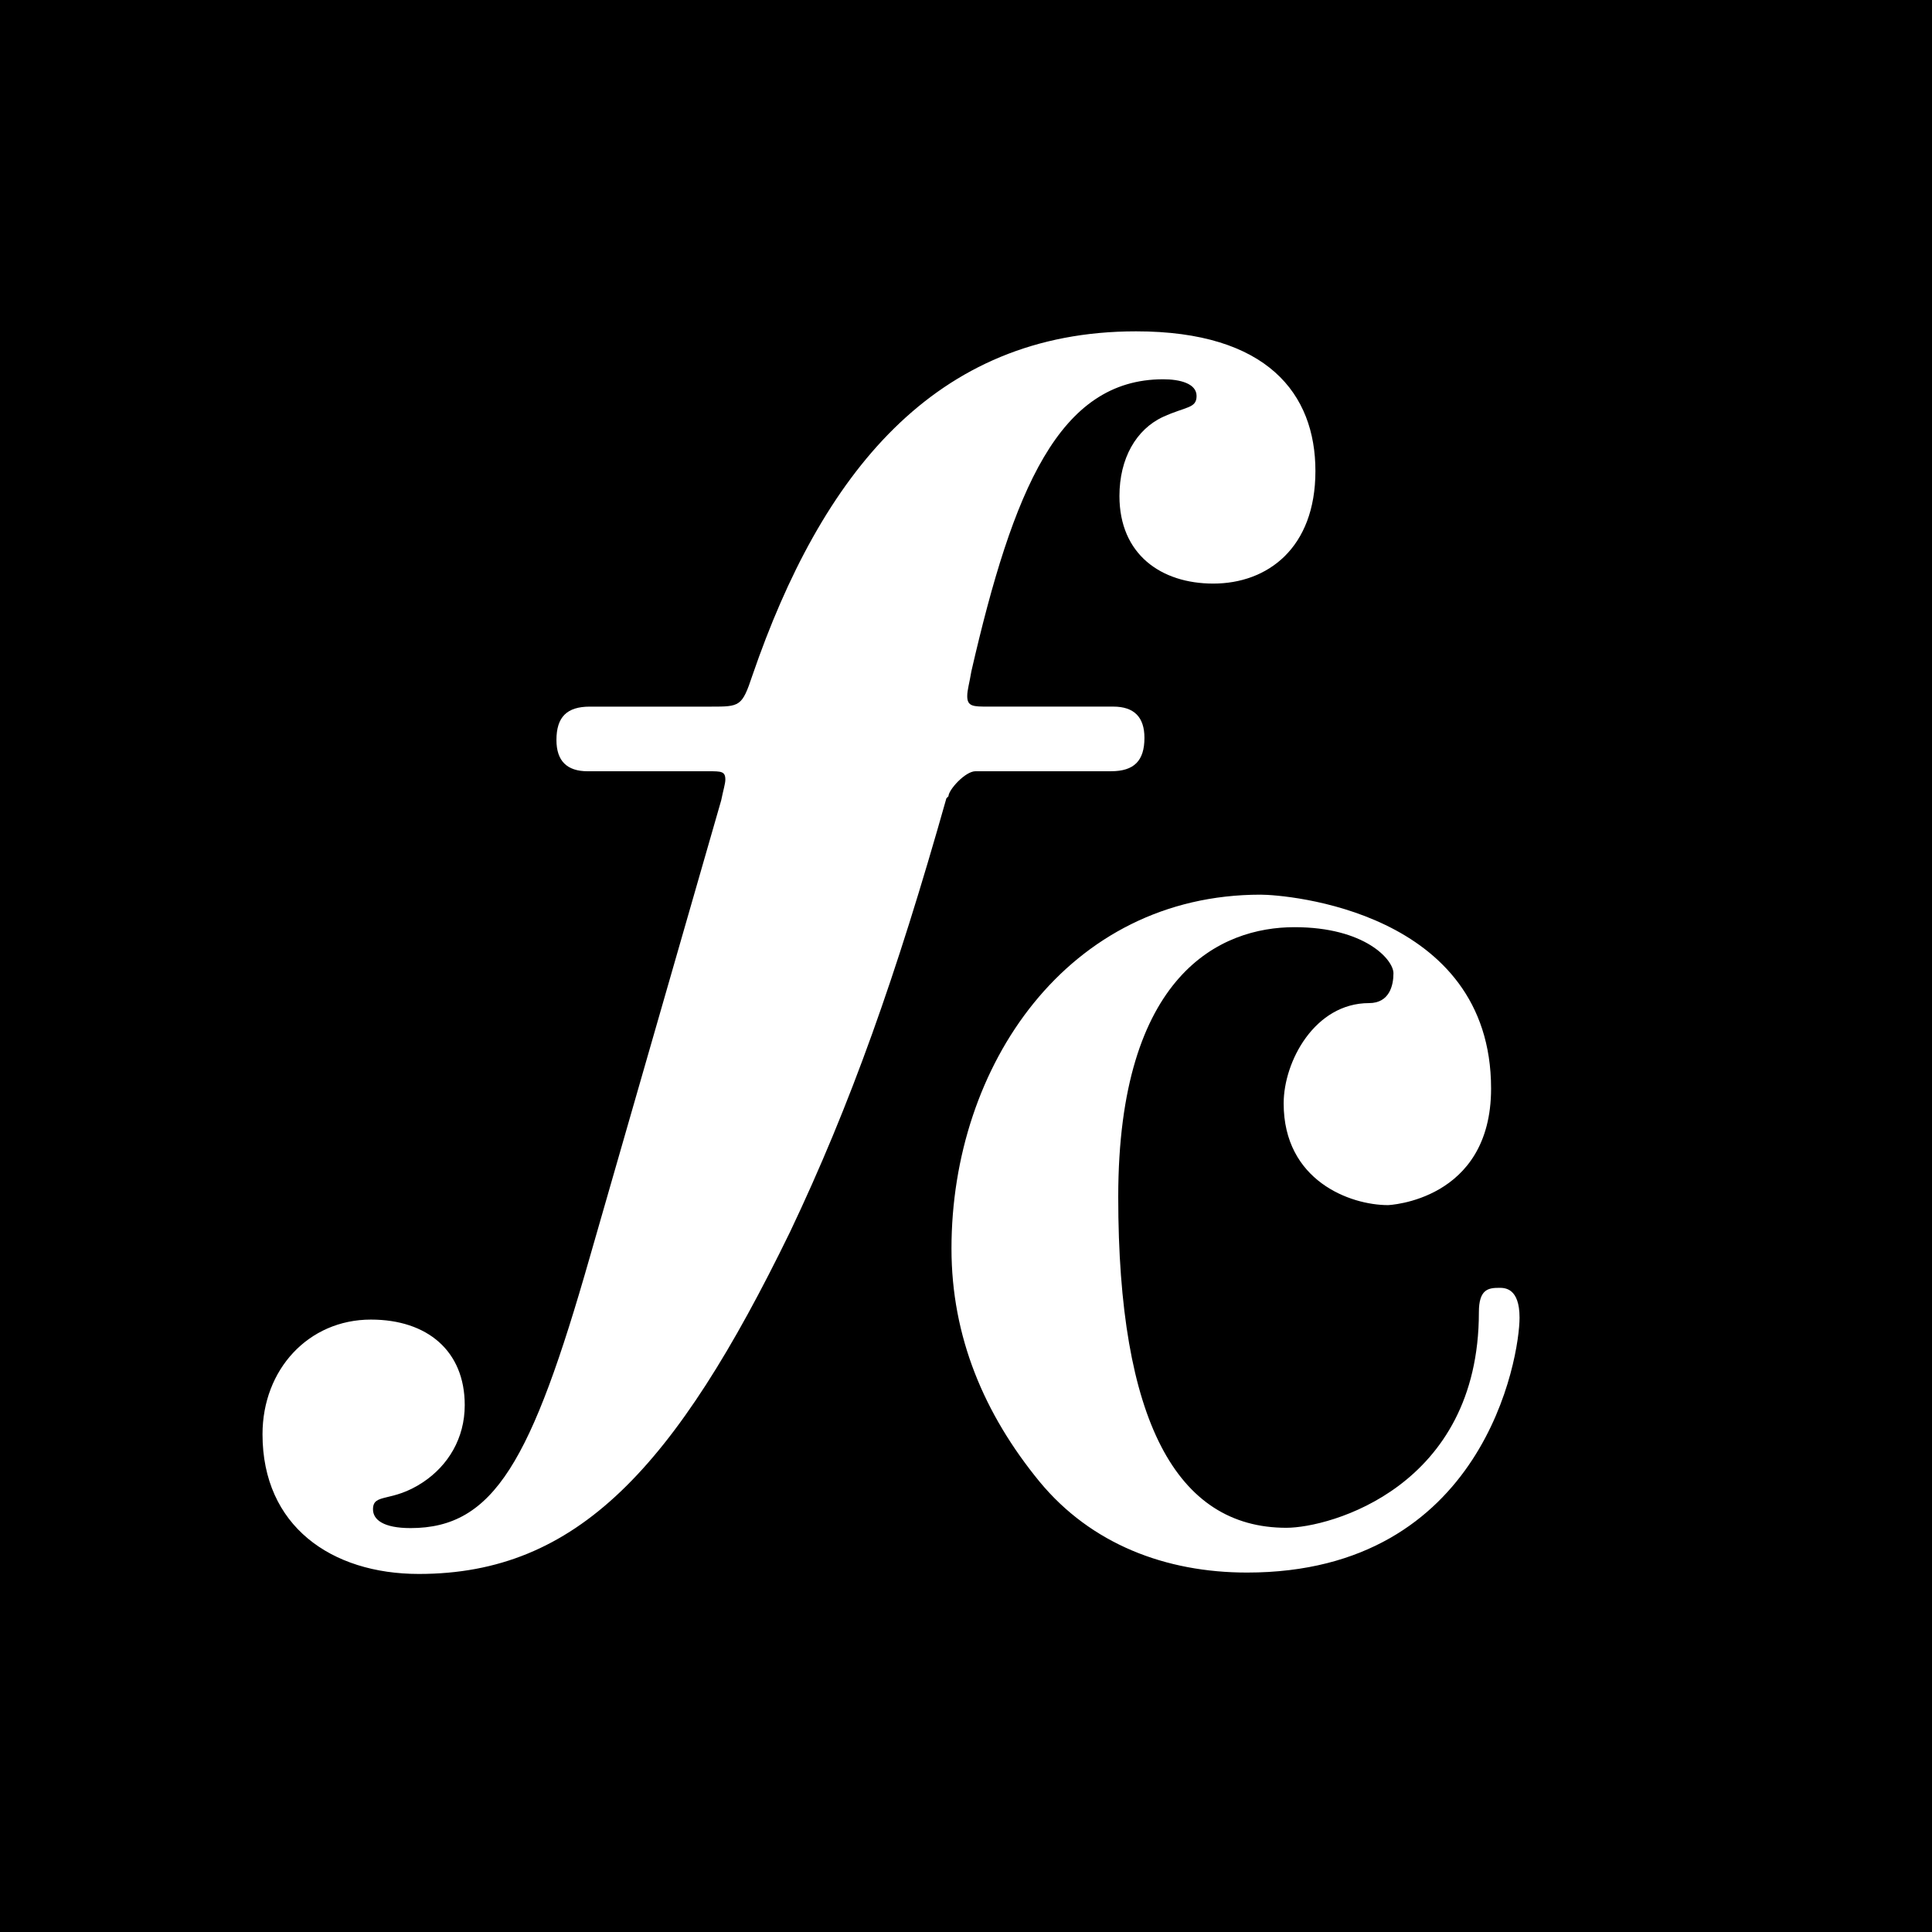
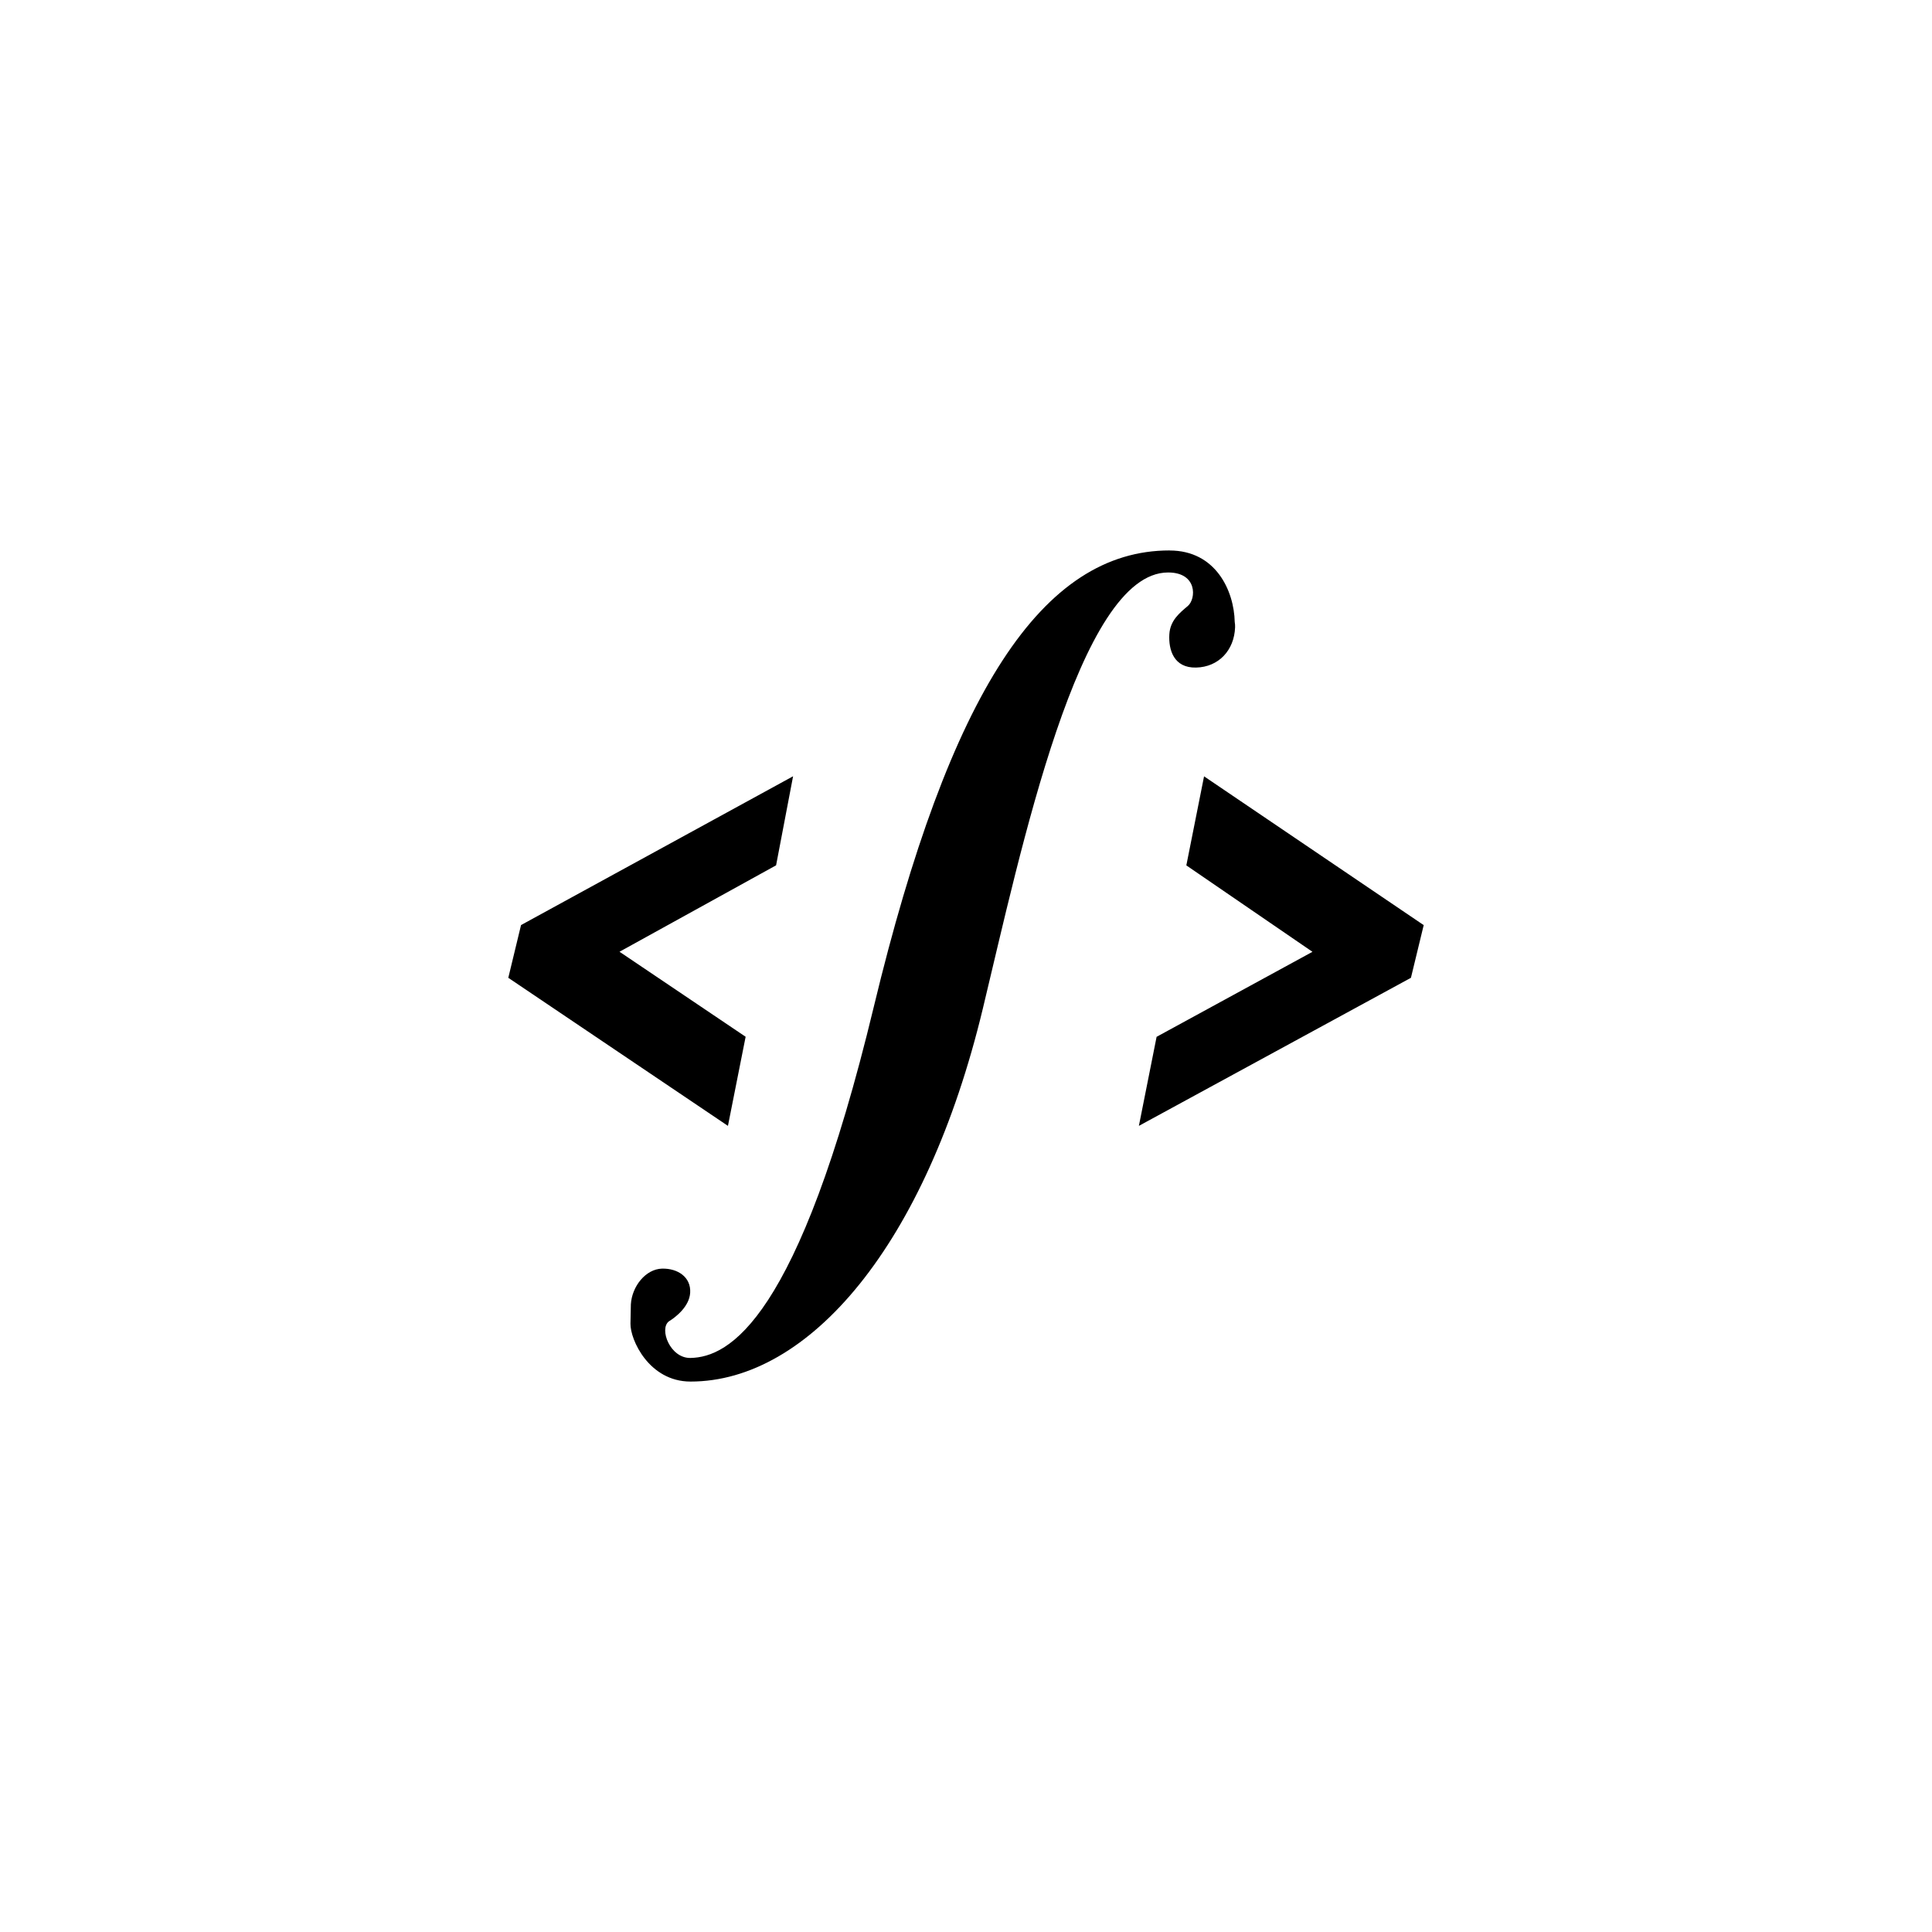
<svg xmlns="http://www.w3.org/2000/svg" width="64" height="64" version="1.1" viewBox="0 0 64 64">
-   <path d="m0 0v64h64v-64zm37.635 10.976c4.351 0 5.94 2.072 5.94 4.627 0 2.555-1.589 3.729-3.384 3.729-1.727 0-3.108-0.967-3.108-2.901 0-1.243 0.552-2.21 1.45-2.624 0.76-0.345 1.105-0.276 1.105-0.69s-0.553-0.553-1.105-0.553c-3.453 0-4.973 3.66-6.354 9.669-0.069 0.414-0.138 0.622-0.138 0.829 0 0.345 0.207 0.345 0.69 0.345h4.144c0.691 0 1.036 0.345 1.036 1.036 0 0.76-0.345 1.105-1.105 1.105h-4.489c-0.345 0-0.898 0.621-0.898 0.829l-0.069 0.069c-1.658 5.871-3.177 10.153-5.18 14.366-3.799 7.805-7.045 11.327-12.294 11.327-2.901 0-5.18-1.589-5.18-4.627 0-2.141 1.519-3.799 3.591-3.799 1.865 0 3.108 1.036 3.108 2.832 0 1.105-0.553 2.003-1.381 2.555-1.036 0.691-1.658 0.345-1.658 0.898 0 0.345 0.346 0.622 1.244 0.622 2.763 0 4.006-2.21 5.939-8.979l4.351-15.126c0.069-0.345 0.138-0.552 0.138-0.69 0-0.276-0.138-0.276-0.553-0.276h-4.006c-0.691 0-1.036-0.345-1.036-1.036 0-0.76 0.345-1.105 1.105-1.105h4.006c0.967 0 1.036-1.04e-4 1.381-1.036 2.279-6.63 6.009-11.396 12.708-11.396zm4.124 18.661c0.853 0 7.635 0.539 7.635 6.422 0 3.728-3.413 3.862-3.413 3.862-1.258 0-3.458-0.809-3.458-3.369 0-1.392 1.033-3.323 2.829-3.323 0.674 0 0.808-0.584 0.808-0.988 0-0.449-0.943-1.527-3.279-1.527-2.425 0-5.838 1.527-5.838 8.937 0 7.41 1.931 10.959 5.569 10.959 1.437 0 6.378-1.347 6.378-7.141 0-0.764 0.315-0.808 0.674-0.808 0.18 0 0.673-2.52e-4 0.673 0.988 0 1.302-1.168 8.444-9.027 8.444-2.695 0-5.165-0.943-6.872-3.009-1.841-2.246-2.919-4.806-2.919-7.725 0-6.063 3.862-11.722 10.24-11.722z" fill="{text_color}" />
+   <path d="m46.739 32.391-9.012 4.905 0.587-2.95 5.163-2.816-4.178-2.863 0.587-2.95 7.276 4.929zm-22.625 4.905-7.276-4.905 0.422-1.747 9.012-4.929-0.563 2.95-5.187 2.863 4.178 2.816zm14.632-19.062c-4.211 0-7.288 4.684-9.799 15.112-2.51 10.427-4.81 11.612-6.073 11.638-0.677 0.014-1.046-0.961-0.717-1.212 0.228-0.139 0.68-0.492 0.706-0.95 0.03-0.511-0.405-0.809-0.931-0.797-0.545 0.013-1 0.59-1.034 1.185-0.003 0.055-0.002 0.109-0.013 0.636-0.011 0.527 0.611 1.92 1.99 1.92 3.924 0 7.793-4.51 9.68-12.343 1.265-5.251 3.188-14.459 6.14-14.459 0.978 0 0.929 0.877 0.653 1.11-0.276 0.233-0.586 0.482-0.612 0.939-0.03 0.511 0.144 1.118 0.886 1.101 0.743-0.017 1.264-0.568 1.292-1.334 0.002-0.06-2e-3 -0.118-0.012-0.175-0.022-1.041-0.631-2.369-2.155-2.369z" fill="{text_color}" />
</svg>
